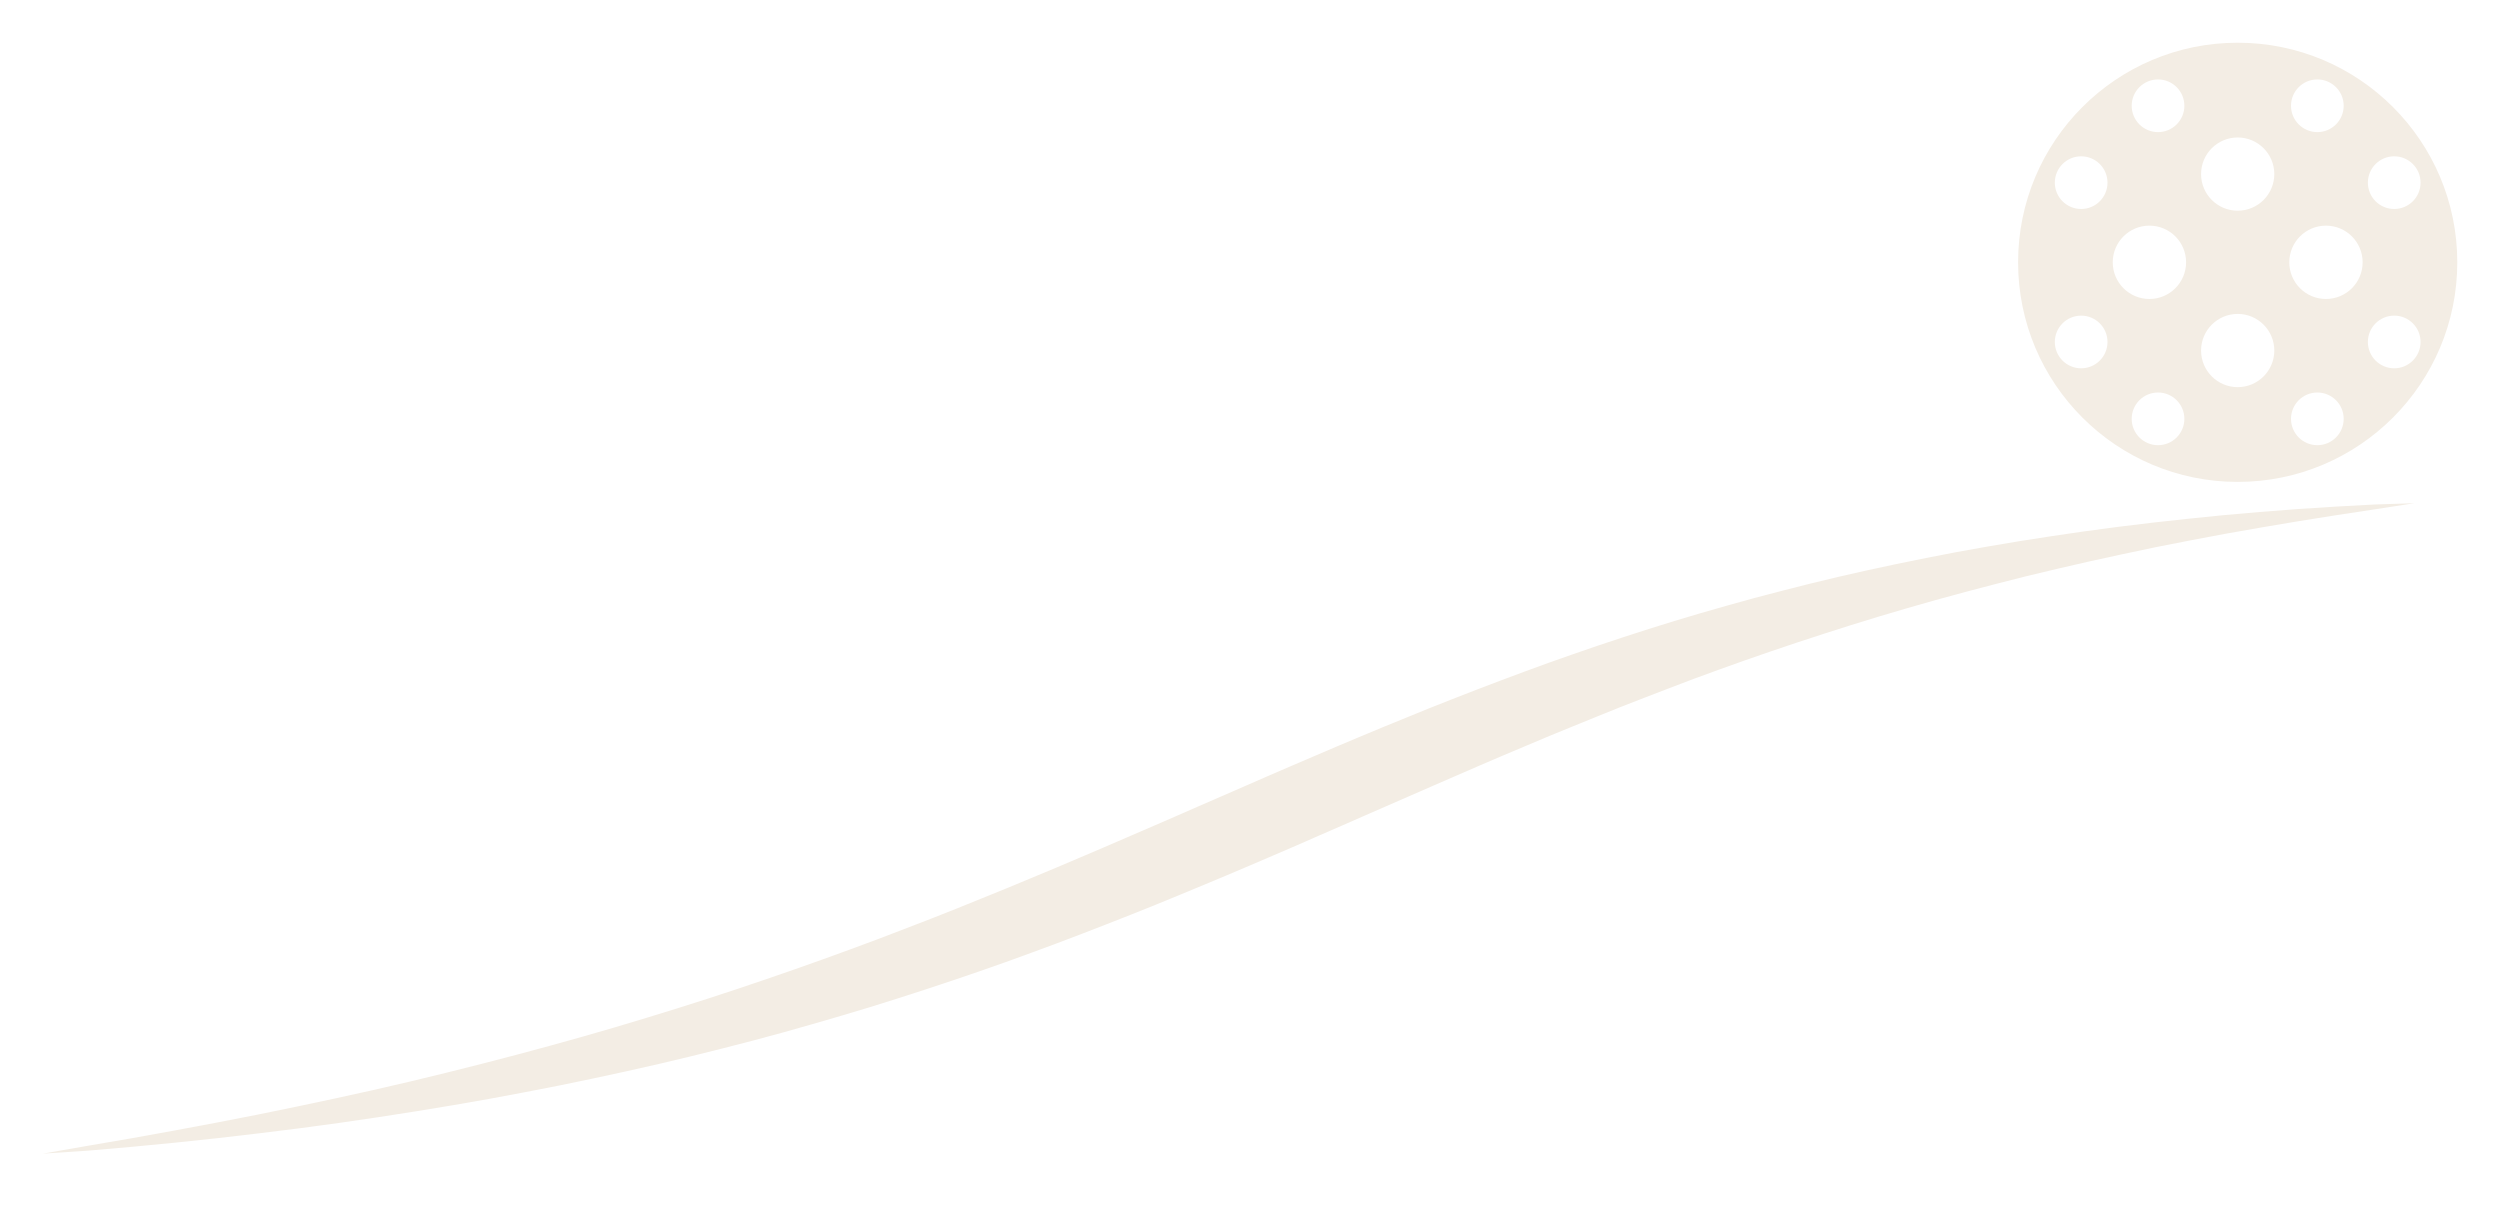
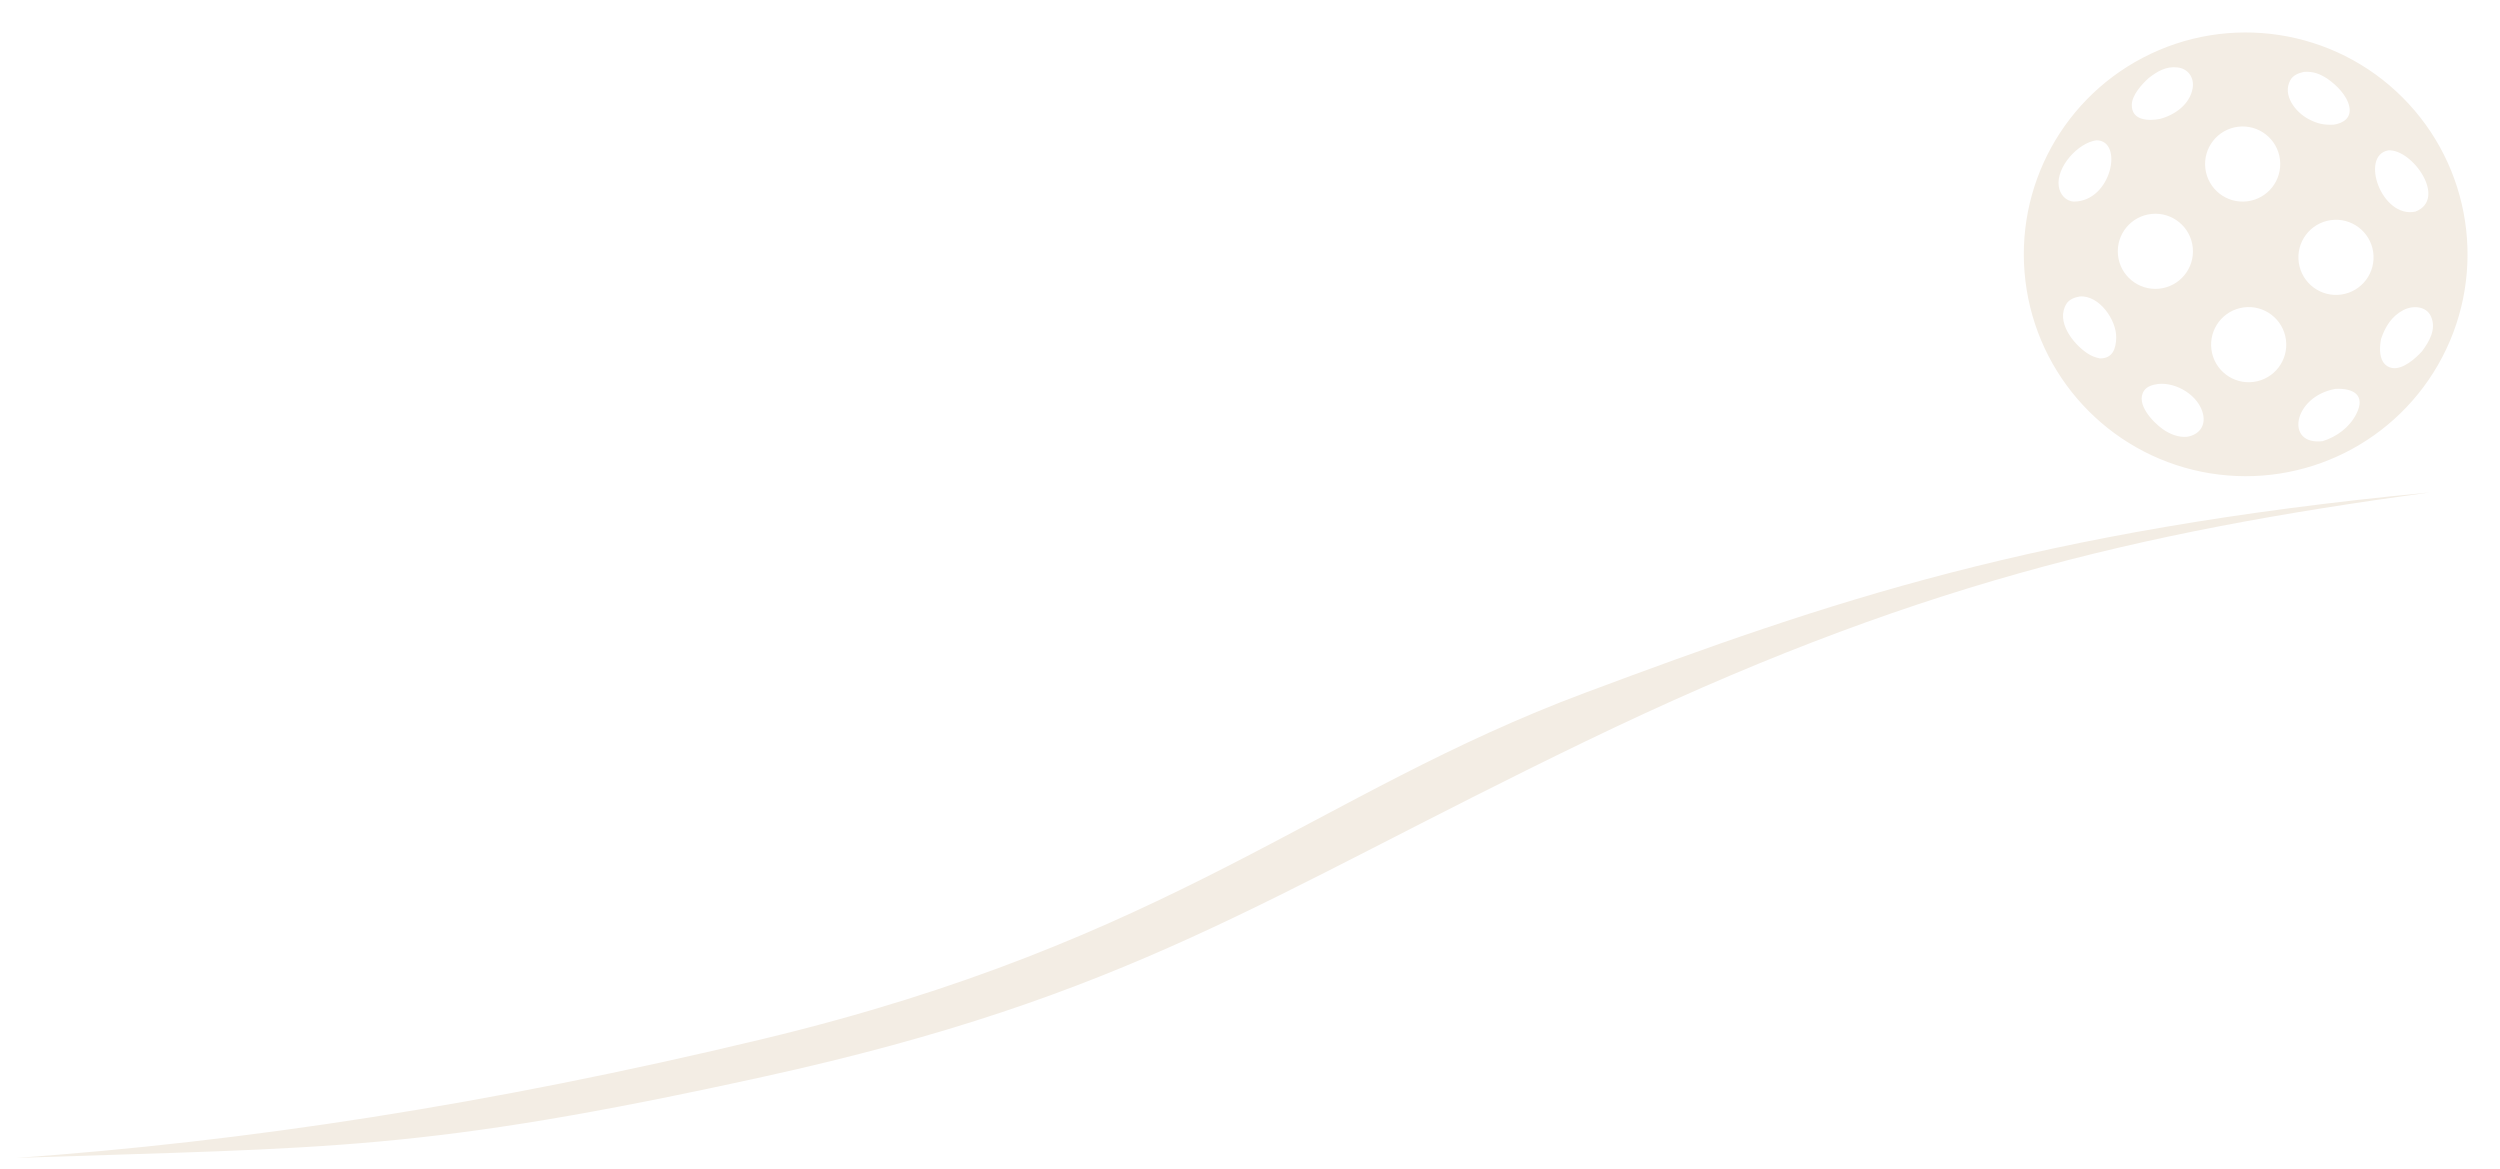
- <svg xmlns="http://www.w3.org/2000/svg" viewBox="522.0 718.5 233.5 113.5">
-   <g fill="#F3EDE4">
-     <path d="M526.00 826.25 L530.23 825.97 L534.36 825.61 L538.40 825.22 L542.35 824.80 L546.21 824.35 L549.99 823.88 L553.68 823.38 L557.30 822.85 L560.83 822.30 L564.29 821.73 L567.67 821.14 L570.98 820.52 L574.22 819.89 L577.40 819.23 L580.50 818.56 L583.55 817.87 L586.53 817.16 L589.46 816.43 L592.33 815.69 L595.14 814.93 L597.90 814.15 L600.61 813.36 L603.28 812.56 L605.89 811.74 L608.46 810.91 L610.99 810.07 L613.48 809.22 L615.93 808.36 L618.35 807.48 L620.73 806.60 L623.07 805.71 L625.39 804.81 L627.68 803.91 L629.95 803.00 L632.19 802.08 L634.41 801.16 L636.61 800.24 L638.80 799.31 L640.97 798.38 L643.13 797.45 L645.27 796.51 L647.41 795.58 L649.55 794.64 L651.68 793.71 L653.81 792.78 L655.94 791.85 L658.08 790.92 L660.22 789.99 L662.37 789.07 L664.53 788.16 L666.71 787.24 L668.91 786.34 L671.12 785.44 L673.35 784.54 L675.61 783.66 L677.90 782.78 L680.21 781.90 L682.56 781.04 L684.94 780.19 L687.36 779.35 L689.82 778.52 L692.33 777.70 L694.87 776.89 L697.47 776.09 L700.11 775.31 L702.81 774.54 L705.56 773.79 L708.38 773.05 L711.25 772.32 L714.18 771.62 L717.18 770.93 L720.25 770.26 L723.38 769.60 L726.59 768.97 L729.88 768.35 L733.24 767.76 L736.68 767.18 L740.20 766.62 L743.81 766.07 L747.50 765.50 L747.50 765.50 L743.77 765.62 L740.12 765.82 L736.55 766.05 L733.06 766.32 L729.64 766.62 L726.30 766.96 L723.02 767.32 L719.81 767.71 L716.67 768.13 L713.60 768.58 L710.58 769.05 L707.62 769.55 L704.72 770.07 L701.88 770.62 L699.09 771.19 L696.34 771.78 L693.65 772.39 L691.00 773.03 L688.40 773.69 L685.84 774.36 L683.32 775.06 L680.84 775.77 L678.39 776.50 L675.98 777.25 L673.60 778.02 L671.25 778.80 L668.93 779.60 L666.63 780.41 L664.36 781.24 L662.11 782.08 L659.88 782.93 L657.67 783.79 L655.47 784.66 L653.29 785.55 L651.11 786.44 L648.95 787.34 L646.79 788.25 L644.64 789.17 L642.49 790.09 L640.34 791.02 L638.19 791.96 L636.03 792.90 L633.87 793.84 L631.70 794.79 L629.51 795.74 L627.31 796.69 L625.09 797.65 L622.86 798.60 L620.60 799.56 L618.32 800.51 L616.01 801.47 L613.67 802.42 L611.30 803.38 L608.90 804.33 L606.46 805.27 L603.98 806.22 L601.45 807.16 L598.89 808.09 L596.27 809.02 L593.61 809.94 L590.89 810.86 L588.12 811.77 L585.29 812.67 L582.40 813.56 L579.44 814.45 L576.43 815.32 L573.34 816.18 L570.19 817.03 L566.96 817.87 L563.66 818.70 L560.28 819.52 L556.82 820.32 L553.28 821.10 L549.65 821.87 L545.94 822.63 L542.14 823.37 L538.24 824.10 L534.26 824.82 L530.18 825.52 L526.00 826.25 Z" />
-     <path d="M710.49 743.00 A20.51 20.51 0 1 1 751.51 743.00 A20.51 20.51 0 1 1 710.49 743.00 Z M727.58 734.76 A3.42 3.42 0 1 1 734.42 734.76 A3.42 3.42 0 1 1 727.58 734.76 Z M719.33 743.00 A3.42 3.42 0 1 1 726.18 743.00 A3.42 3.42 0 1 1 719.33 743.00 Z M735.82 743.00 A3.42 3.42 0 1 1 742.67 743.00 A3.42 3.42 0 1 1 735.82 743.00 Z M727.58 751.24 A3.42 3.42 0 1 1 734.42 751.24 A3.42 3.42 0 1 1 727.58 751.24 Z M721.10 728.38 A2.46 2.46 0 1 1 726.02 728.38 A2.46 2.46 0 1 1 721.10 728.38 Z M735.98 728.38 A2.46 2.46 0 1 1 740.90 728.38 A2.46 2.46 0 1 1 735.98 728.38 Z M743.16 735.56 A2.46 2.46 0 1 1 748.08 735.56 A2.46 2.46 0 1 1 743.16 735.56 Z M743.16 750.44 A2.46 2.46 0 1 1 748.08 750.44 A2.46 2.46 0 1 1 743.16 750.44 Z M735.98 757.62 A2.46 2.46 0 1 1 740.90 757.62 A2.46 2.46 0 1 1 735.98 757.62 Z M721.10 757.62 A2.46 2.46 0 1 1 726.02 757.62 A2.46 2.46 0 1 1 721.10 757.62 Z M713.92 750.44 A2.46 2.46 0 1 1 718.84 750.44 A2.46 2.46 0 1 1 713.92 750.44 Z M713.92 735.56 A2.46 2.46 0 1 1 718.84 735.56 A2.46 2.46 0 1 1 713.92 735.56 Z" fill-rule="evenodd" />
-   </g>
+ <svg xmlns="http://www.w3.org/2000/svg" width="231" height="108" viewBox="332 75 231 108" fill="none">
+   <path d="M529.988 80.341C537.931 76.181 547.655 77.664 553.995 84.004C560.335 90.344 561.82 100.068 557.66 108.011C553.566 115.828 544.928 120.148 536.218 118.735C527.507 117.323 520.679 110.493 519.266 101.783C517.852 93.073 522.172 84.435 529.988 80.341ZM547.787 110.934C543.859 111.642 543.109 116.195 546.621 115.761C547.916 115.353 549.084 114.5 549.718 113.263C550.629 111.482 549.418 110.844 547.787 110.934ZM535.564 113.271C535.181 111.559 533.102 110.29 531.398 110.481C530.932 110.544 530.395 110.688 530.121 111.085C529.283 112.302 530.929 114.001 531.823 114.64C532.503 115.125 533.315 115.44 534.108 115.356C535.187 115.163 535.811 114.374 535.564 113.271ZM543.221 106.391C542.968 104.486 541.217 103.147 539.312 103.405C537.416 103.662 536.085 105.405 536.336 107.302C536.587 109.199 538.326 110.535 540.224 110.29C542.13 110.044 543.473 108.296 543.221 106.391ZM556.622 104.24C556.183 103.257 554.925 103.207 554.07 103.652C552.991 104.216 552.4 105.177 552.014 106.302C551.886 106.974 551.82 107.876 552.218 108.478C552.403 108.754 552.693 108.944 553.021 109.001C554.009 109.182 555.188 108.128 555.794 107.46C556.466 106.547 557.147 105.419 556.622 104.24ZM524.159 102.396C523.699 102.476 523.194 102.662 522.941 103.069C521.933 104.696 523.528 106.734 524.842 107.627C525.248 107.903 525.588 108.023 526.036 108.12C527.228 108.122 527.519 107.199 527.538 106.189C527.569 104.562 525.957 102.242 524.159 102.396ZM551.282 98.285C551.01 96.391 549.257 95.075 547.362 95.341C545.46 95.608 544.135 97.37 544.408 99.272C544.682 101.174 546.448 102.493 548.35 102.214C550.243 101.936 551.554 100.179 551.282 98.285ZM534.612 97.88C534.424 95.969 532.719 94.574 530.809 94.767C528.904 94.959 527.513 96.656 527.701 98.561C527.889 100.467 529.584 101.86 531.49 101.677C533.402 101.492 534.801 99.791 534.612 97.88ZM552.673 88.894C550.036 89.382 552.046 95.201 555.178 94.554C558.178 93.402 554.898 88.738 552.673 88.894ZM542.669 89.739C542.438 87.835 540.706 86.479 538.802 86.711C536.9 86.943 535.545 88.671 535.775 90.573C536.006 92.475 537.733 93.832 539.636 93.603C541.541 93.375 542.899 91.644 542.669 89.739ZM525.709 87.963C524.015 88.188 521.971 90.438 522.229 92.215C522.335 92.949 522.857 93.583 523.623 93.627C527.114 93.619 528.255 87.962 525.709 87.963ZM544.882 81.642C544.379 81.753 543.883 81.944 543.626 82.409C542.864 83.787 544.1 85.353 545.276 85.986C546.115 86.438 546.741 86.564 547.644 86.519C548.543 86.381 549.289 85.884 549.076 84.85C548.865 83.824 547.892 82.857 547.06 82.28C546.332 81.808 545.74 81.585 544.882 81.642ZM533.204 81.23C532.154 81.109 531.343 81.586 530.542 82.21C529.906 82.779 528.993 83.786 528.978 84.676C528.951 86.183 530.588 86.183 531.588 85.986C532.958 85.622 534.334 84.651 534.599 83.161C534.77 82.197 534.203 81.344 533.204 81.23Z" fill="#F3EDE4" />
+   <path d="M402.5 171C377.062 177.113 354.5 180.5 333.5 181.993C362.5 181 370.831 181.453 402.5 174.5C436.64 167.004 448.5 158 478.5 143.5C508.393 129.052 529.5 124.189 556.5 120.5C520 124 500.926 130.628 478.5 139C453.661 148.273 440.322 161.911 402.5 171Z" fill="#F3EDE4" />
</svg>
